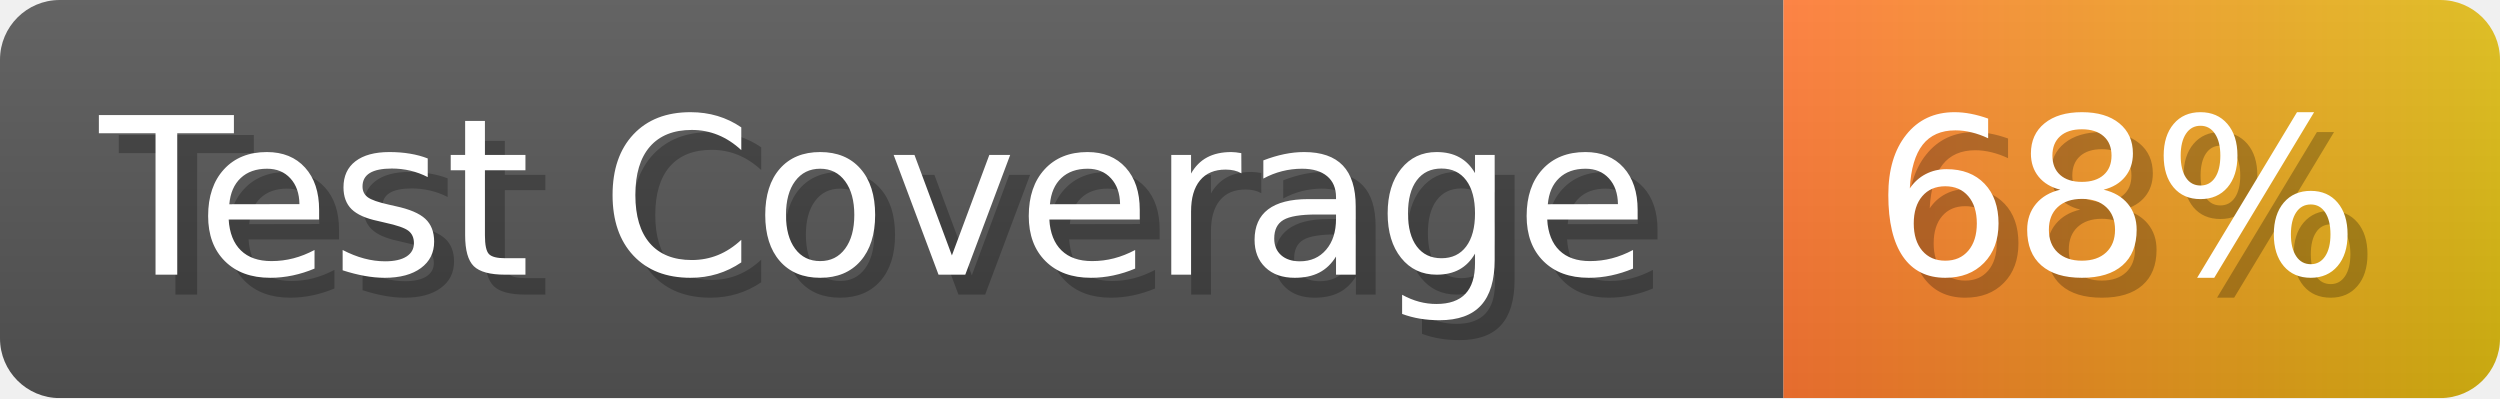
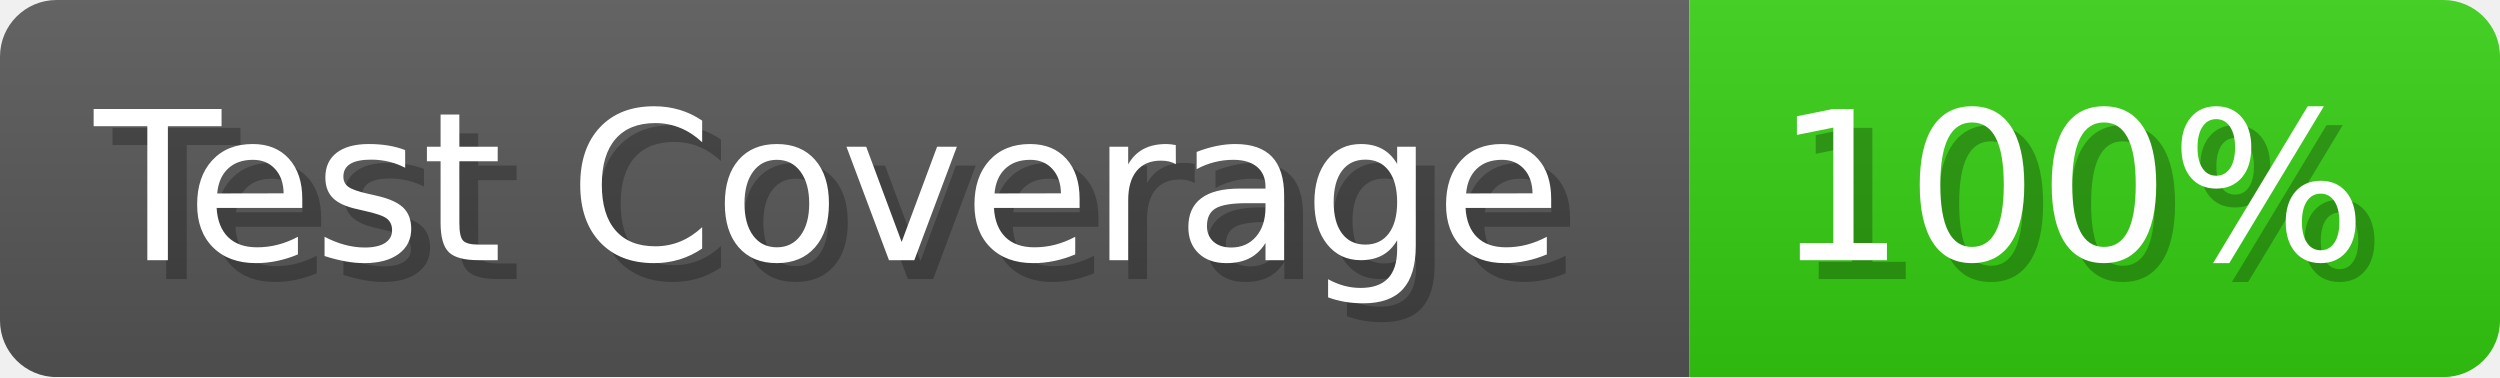
- <svg xmlns="http://www.w3.org/2000/svg" width="125.6" height="20" viewBox="0 0 1256 200" role="img" aria-label="Test Coverage: 68%">
+ <svg xmlns="http://www.w3.org/2000/svg" width="132.6" height="20" viewBox="0 0 1326 200" role="img" aria-label="Test Coverage: 100%">
  <linearGradient id="a" x2="0" y2="100%">
    <stop offset="0" stop-opacity=".1" stop-color="#EEE" />
    <stop offset="1" stop-opacity=".1" />
  </linearGradient>
  <mask id="m">
-     <rect width="1256" height="200" rx="30" fill="#FFF" />
+     <rect width="1326" height="200" rx="30" fill="#FFF" />
  </mask>
  <g mask="url(#m)">
    <rect width="896" height="200" fill="#555" />
-     <rect width="360" height="200" fill="url(#x)" x="896" />
-     <rect width="1256" height="200" fill="url(#a)" />
+     <rect width="430" height="200" fill="#3C1" x="896" />
+     <rect width="1326" height="200" fill="url(#a)" />
  </g>
  <g aria-hidden="true" fill="#fff" text-anchor="start" font-family="Verdana,DejaVu Sans,sans-serif" font-size="110">
    <text x="60" y="148" textLength="796" fill="#000" opacity="0.25">Test Coverage</text>
    <text x="50" y="138" textLength="796">Test Coverage</text>
-     <text x="951" y="148" textLength="260" fill="#000" opacity="0.25">68%</text>
-     <text x="941" y="138" textLength="260">68%</text>
+     <text x="951" y="148" textLength="330" fill="#000" opacity="0.25">100%</text>
+     <text x="941" y="138" textLength="330">100%</text>
  </g>
-   <linearGradient id="x" x1="0%" y1="0%" x2="100%" y2="0%">
-     <stop offset="0%" style="stop-color:#F73" />
-     <stop offset="100%" style="stop-color:#DB1" />
-   </linearGradient>
</svg>
